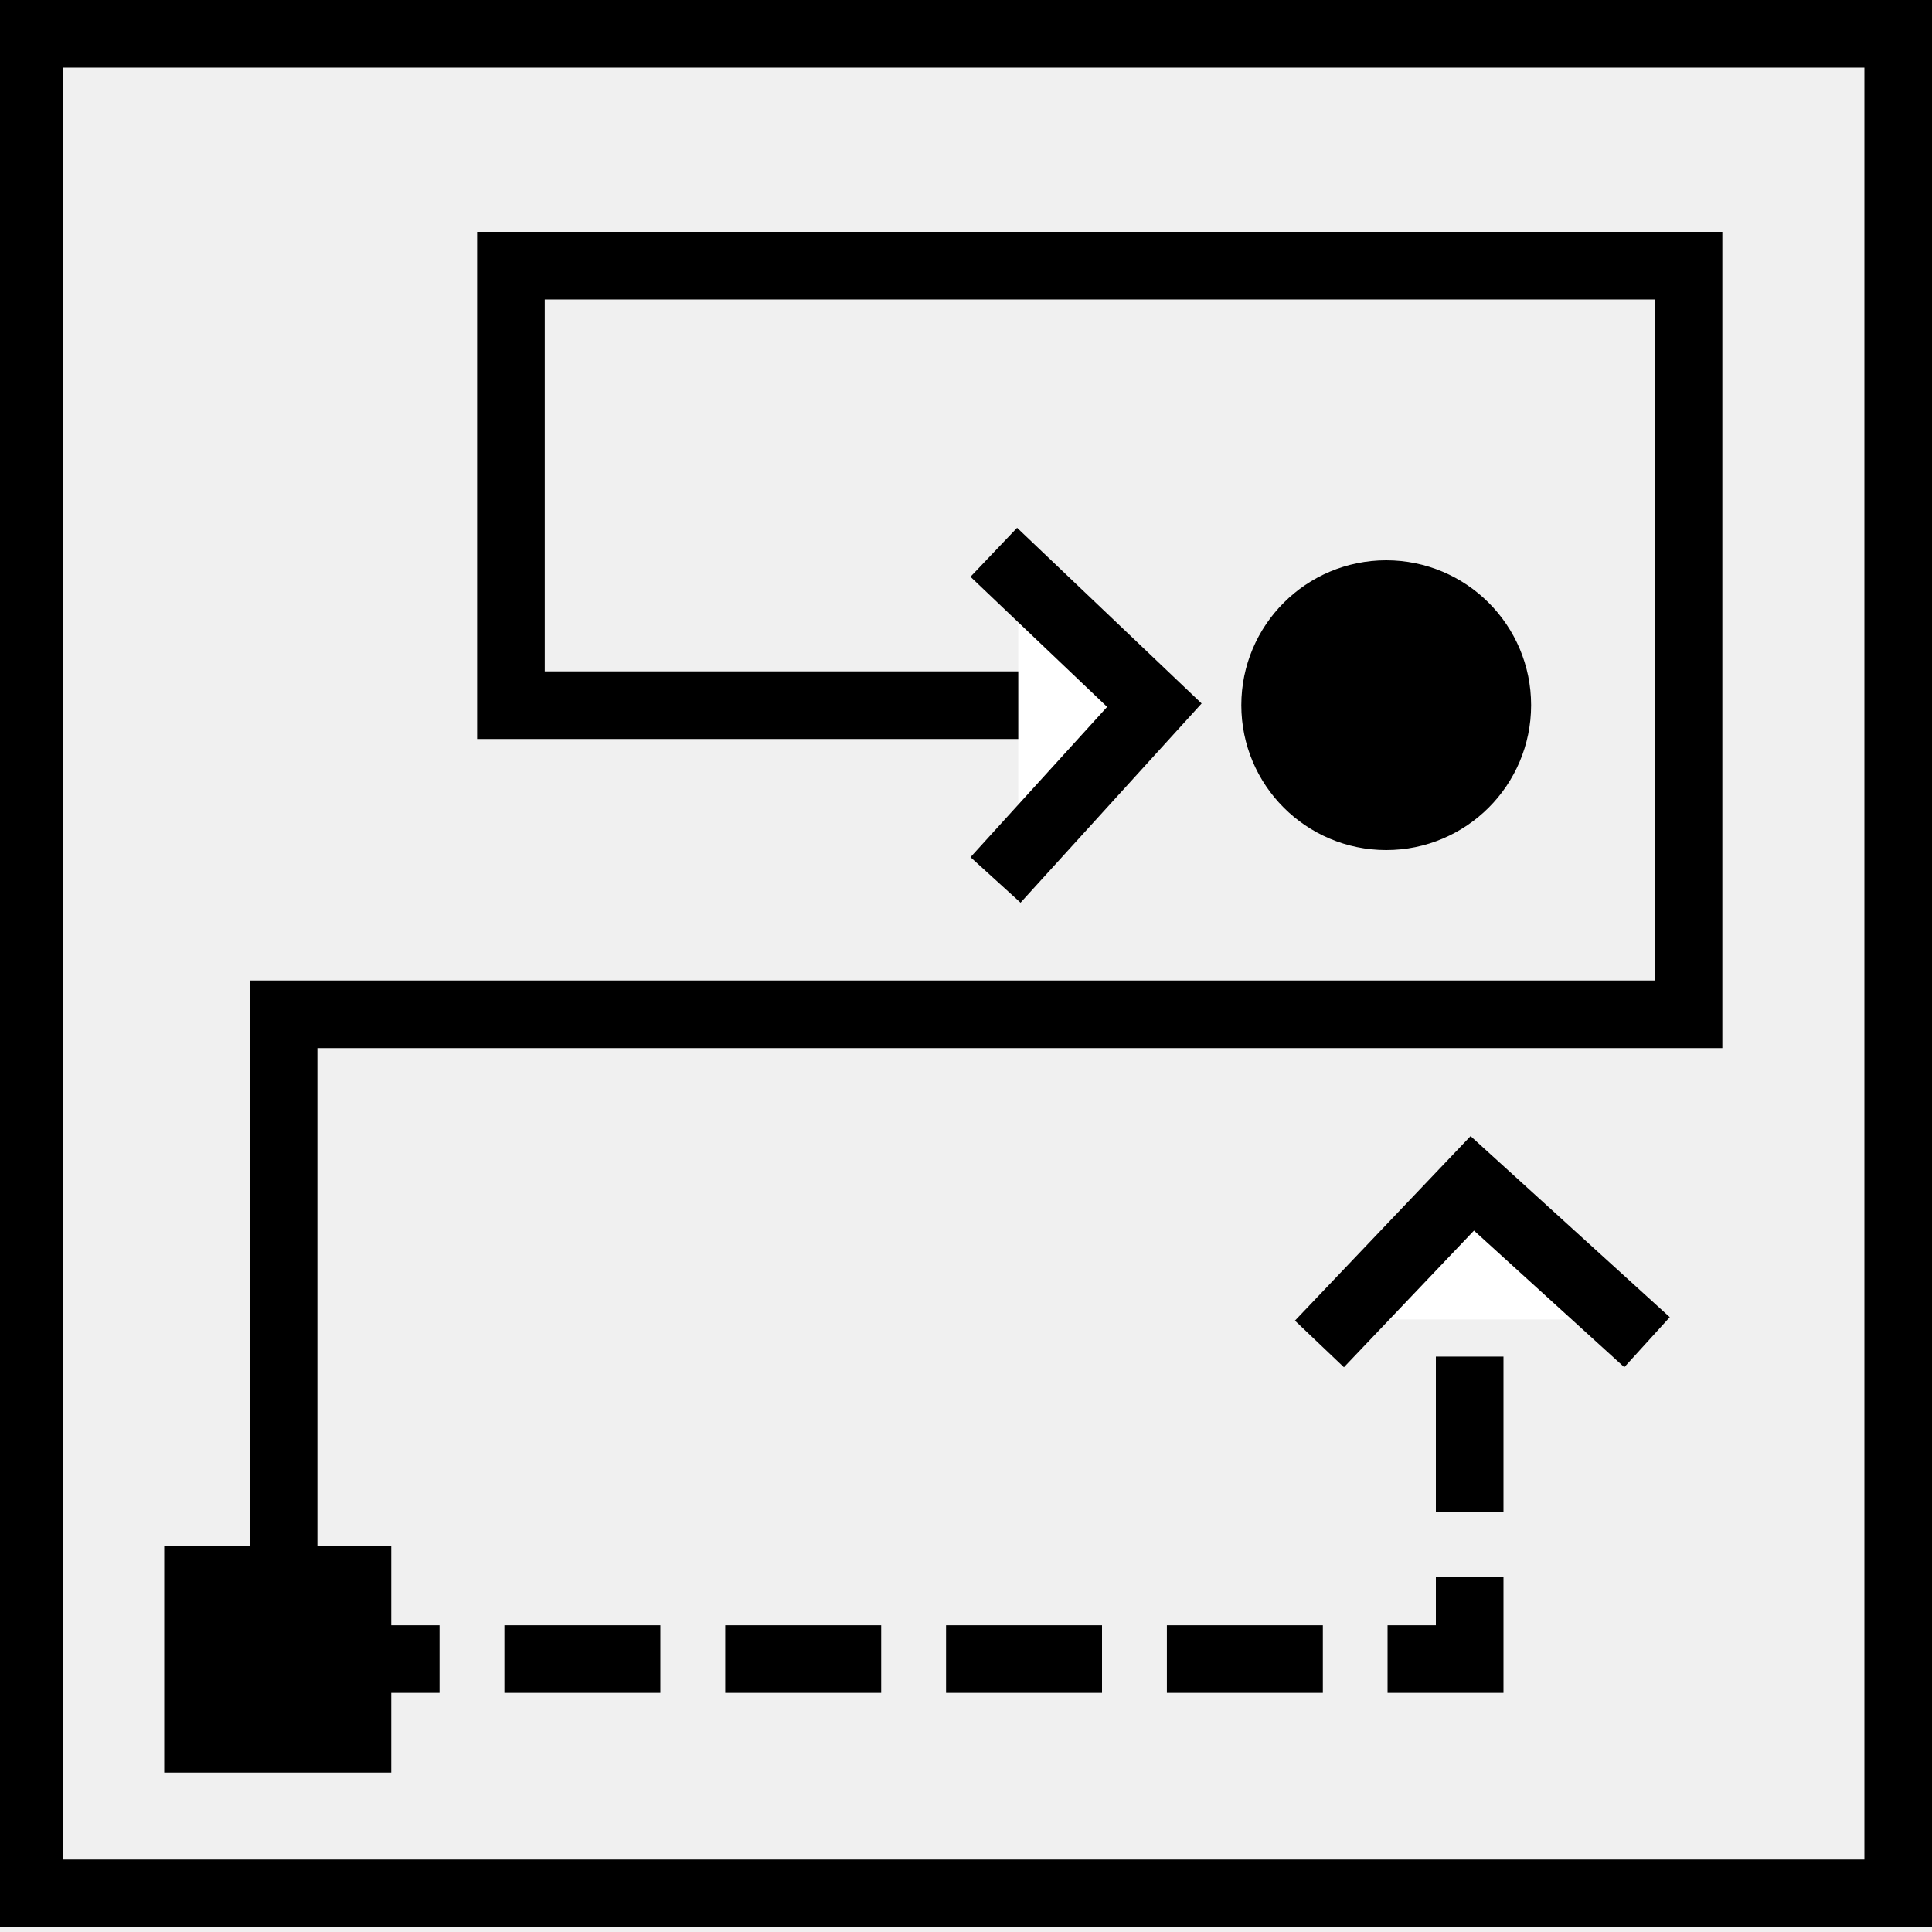
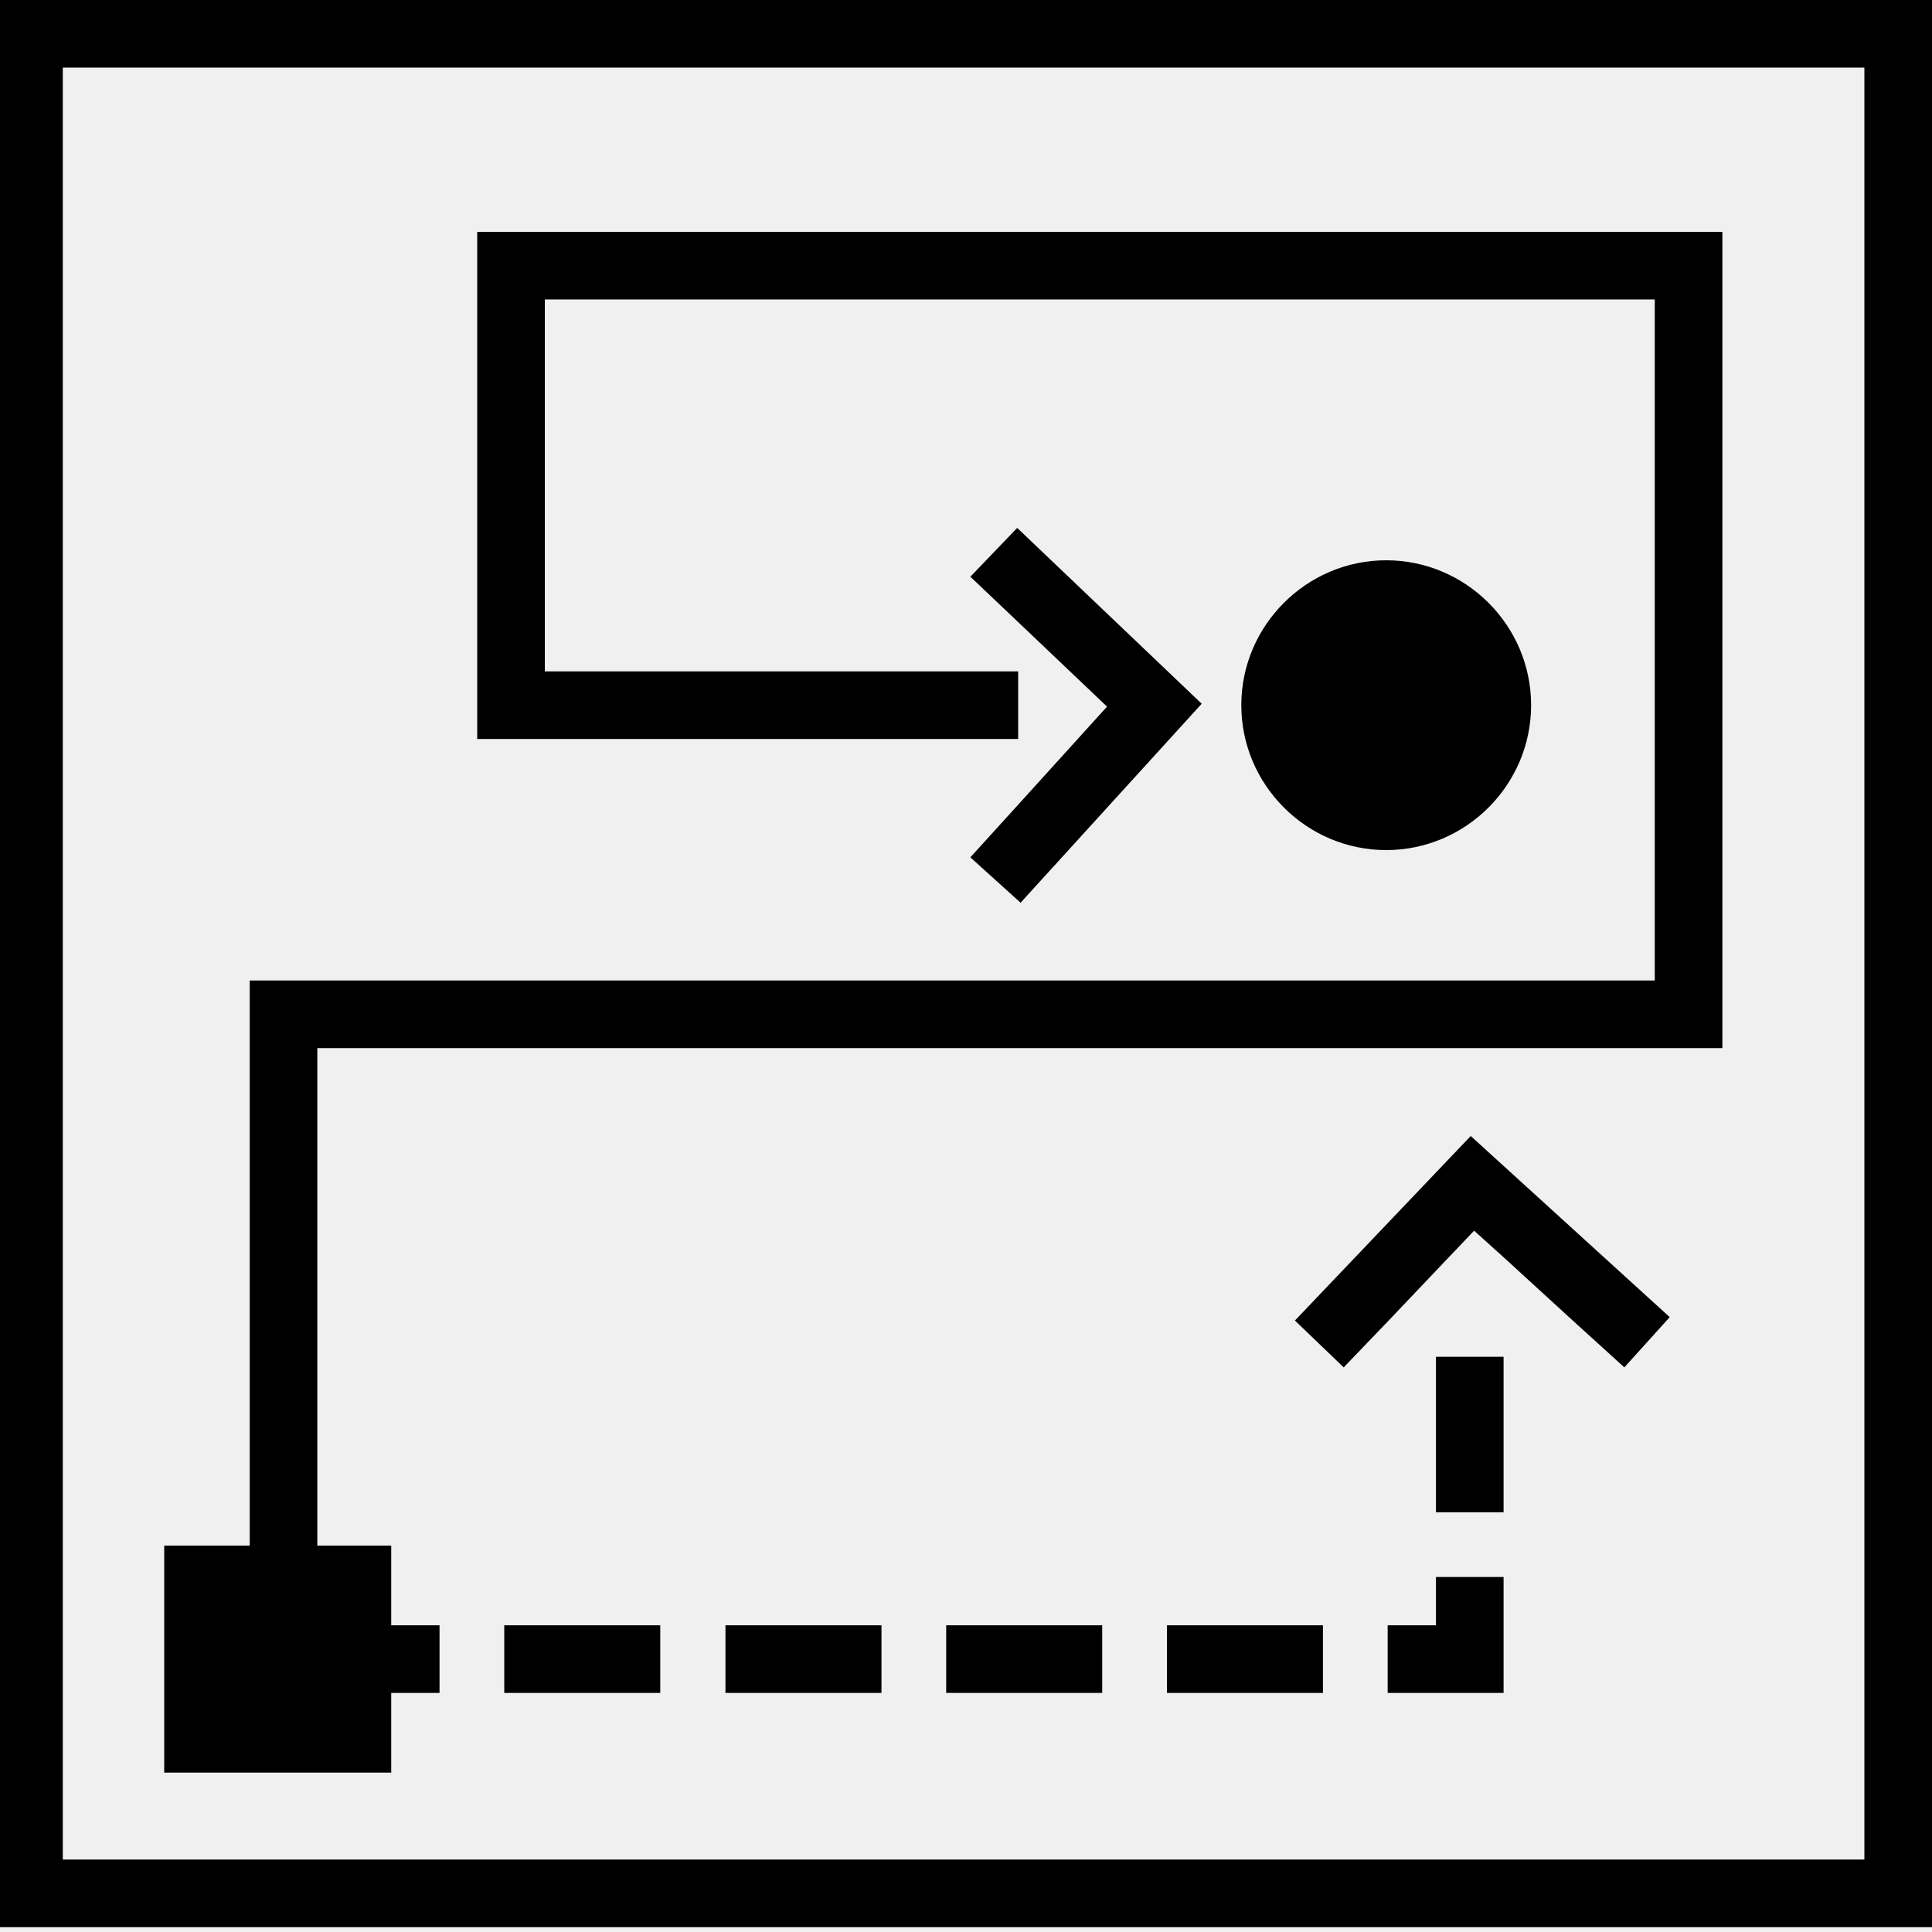
- <svg xmlns="http://www.w3.org/2000/svg" version="1.1" viewBox="0 0 400 400">
+ <svg xmlns="http://www.w3.org/2000/svg" id="Layer_1" data-name="Layer 1" version="1.1" viewBox="0 0 400 400">
  <defs>
    <style>
-       .cls-1, .cls-2, .cls-3, .cls-4, .cls-5 {
-         stroke: #000;
-         stroke-linecap: square;
-         stroke-miterlimit: 10;
-         stroke-width: 14px;
-       }
- 
-       .cls-1, .cls-3, .cls-5 {
-         fill: none;
-       }
- 
-       .cls-2 {
-         fill: #fff;
-       }
- 
-       .cls-3 {
-         stroke-dasharray: 18.29 27.43;
-       }
- 
-       .cls-5 {
-         stroke-dasharray: 18.25 27.38;
+       .cls-1 {
+         
+         stroke-width: 0px;
      }
    </style>
  </defs>
-   <g>
-     <g id="rand">
-       <rect class="cls-1" x="6" y="7" width="387" height="385" />
-     </g>
-     <g id="PICTO">
-       <polyline class="cls-1" points="58.71 339 58.71 210 349.59 210 349.59 55 105.78 55 105.78 146 208 146" />
-       <rect class="cls-4" x="41" y="327" width="33" height="33" />
-       <circle class="cls-4" cx="287" cy="146" r="23" />
-       <polyline class="cls-2" points="210.82 119.17 239 146 210.82 177" />
-       <g>
-         <line class="cls-1" x1="74" y1="343.5" x2="84" y2="343.5" />
-         <line class="cls-3" x1="111.43" y1="343.5" x2="280.57" y2="343.5" />
-         <polyline class="cls-1" points="294.28 343.5 304.28 343.5 304.28 333.5" />
-         <line class="cls-5" x1="304.28" y1="306.12" x2="304.28" y2="274.19" />
-         <line class="cls-1" x1="304.28" y1="260.5" x2="304.28" y2="250.5" />
-       </g>
-       <polyline class="cls-2" points="278 273.18 304.82 245 335.82 273.18" />
-     </g>
-   </g>
+   <path class="cls-1" d="M-1,0v399h401V0H-1ZM386,385H13V14h373v371Z" />
+   <polygon class="cls-1" points="65.7 217 65.7 320 81 320 81 336.5 91 336.5 91 350.5 81 350.5 81 367 34 367 34 320 51.7 320 51.7 203 342.6 203 342.6 62 112.8 62 112.8 139 210.8 139 210.8 153 98.8 153 98.8 48 356.6 48 356.6 217 65.7 217" />
+   <path class="cls-1" d="M317,146c0,16.5-13.5,30-30,30s-30-13.5-30-30,13.5-30,30-30,30,13.5,30,30Z" />
+   <polygon class="cls-1" points="248.8 145.7 211.3 186.9 200.9 177.5 210.8 166.6 229.2 146.3 210.8 128.8 200.9 119.4 210.6 109.3 248.8 145.7" />
+   <path class="cls-1" d="M241.6,336.5v14h32.3v-14h-32.3ZM195.9,336.5v14h32.3v-14h-32.3ZM150.2,336.5v14h32.3v-14h-32.3ZM104.4,336.5v14h32.3v-14h-32.3Z" />
+   <polygon class="cls-1" points="311.3 326.5 311.3 350.5 287.3 350.5 287.3 336.5 297.3 336.5 297.3 326.5 311.3 326.5" />
+   <rect class="cls-1" x="297.3" y="280.9" width="14" height="32.2" />
+   <polygon class="cls-1" points="345.7 272.7 336.3 283.1 325.4 273.2 311.3 260.3 305.2 254.8 297.3 263.1 287.7 273.2 278.2 283.1 268.1 273.4 304.5 235.2 345.7 272.7" />
</svg>
